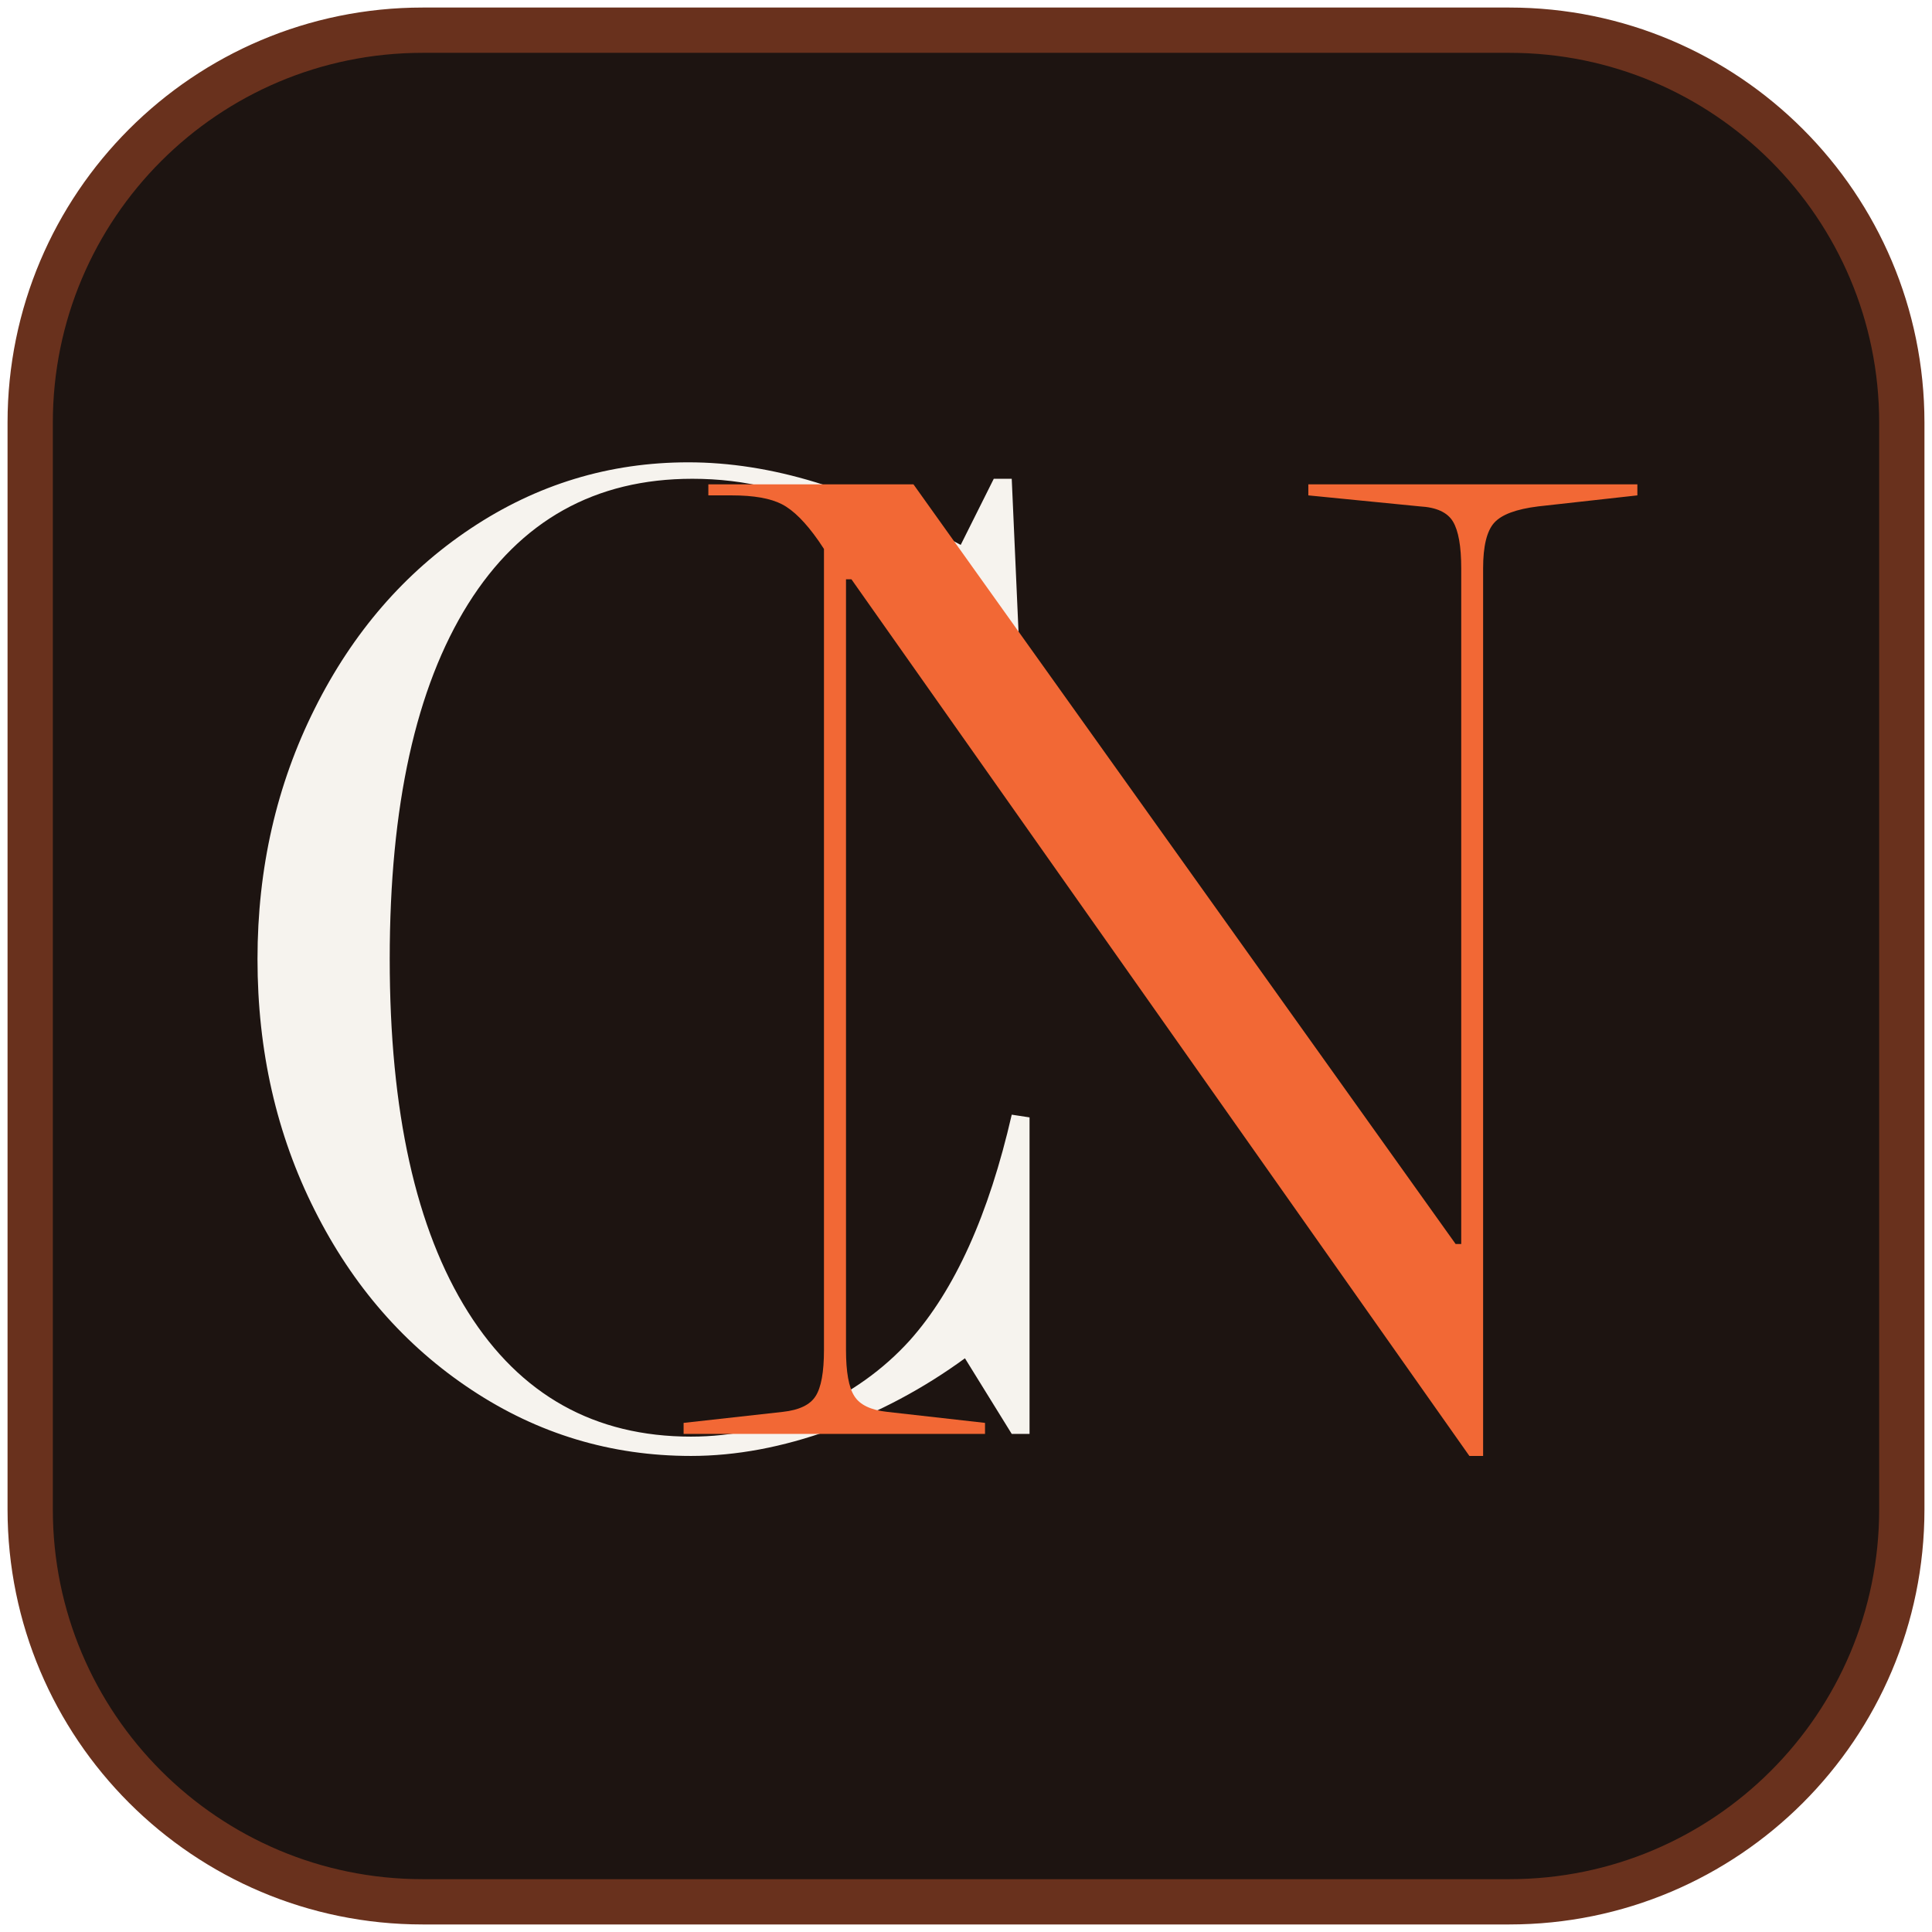
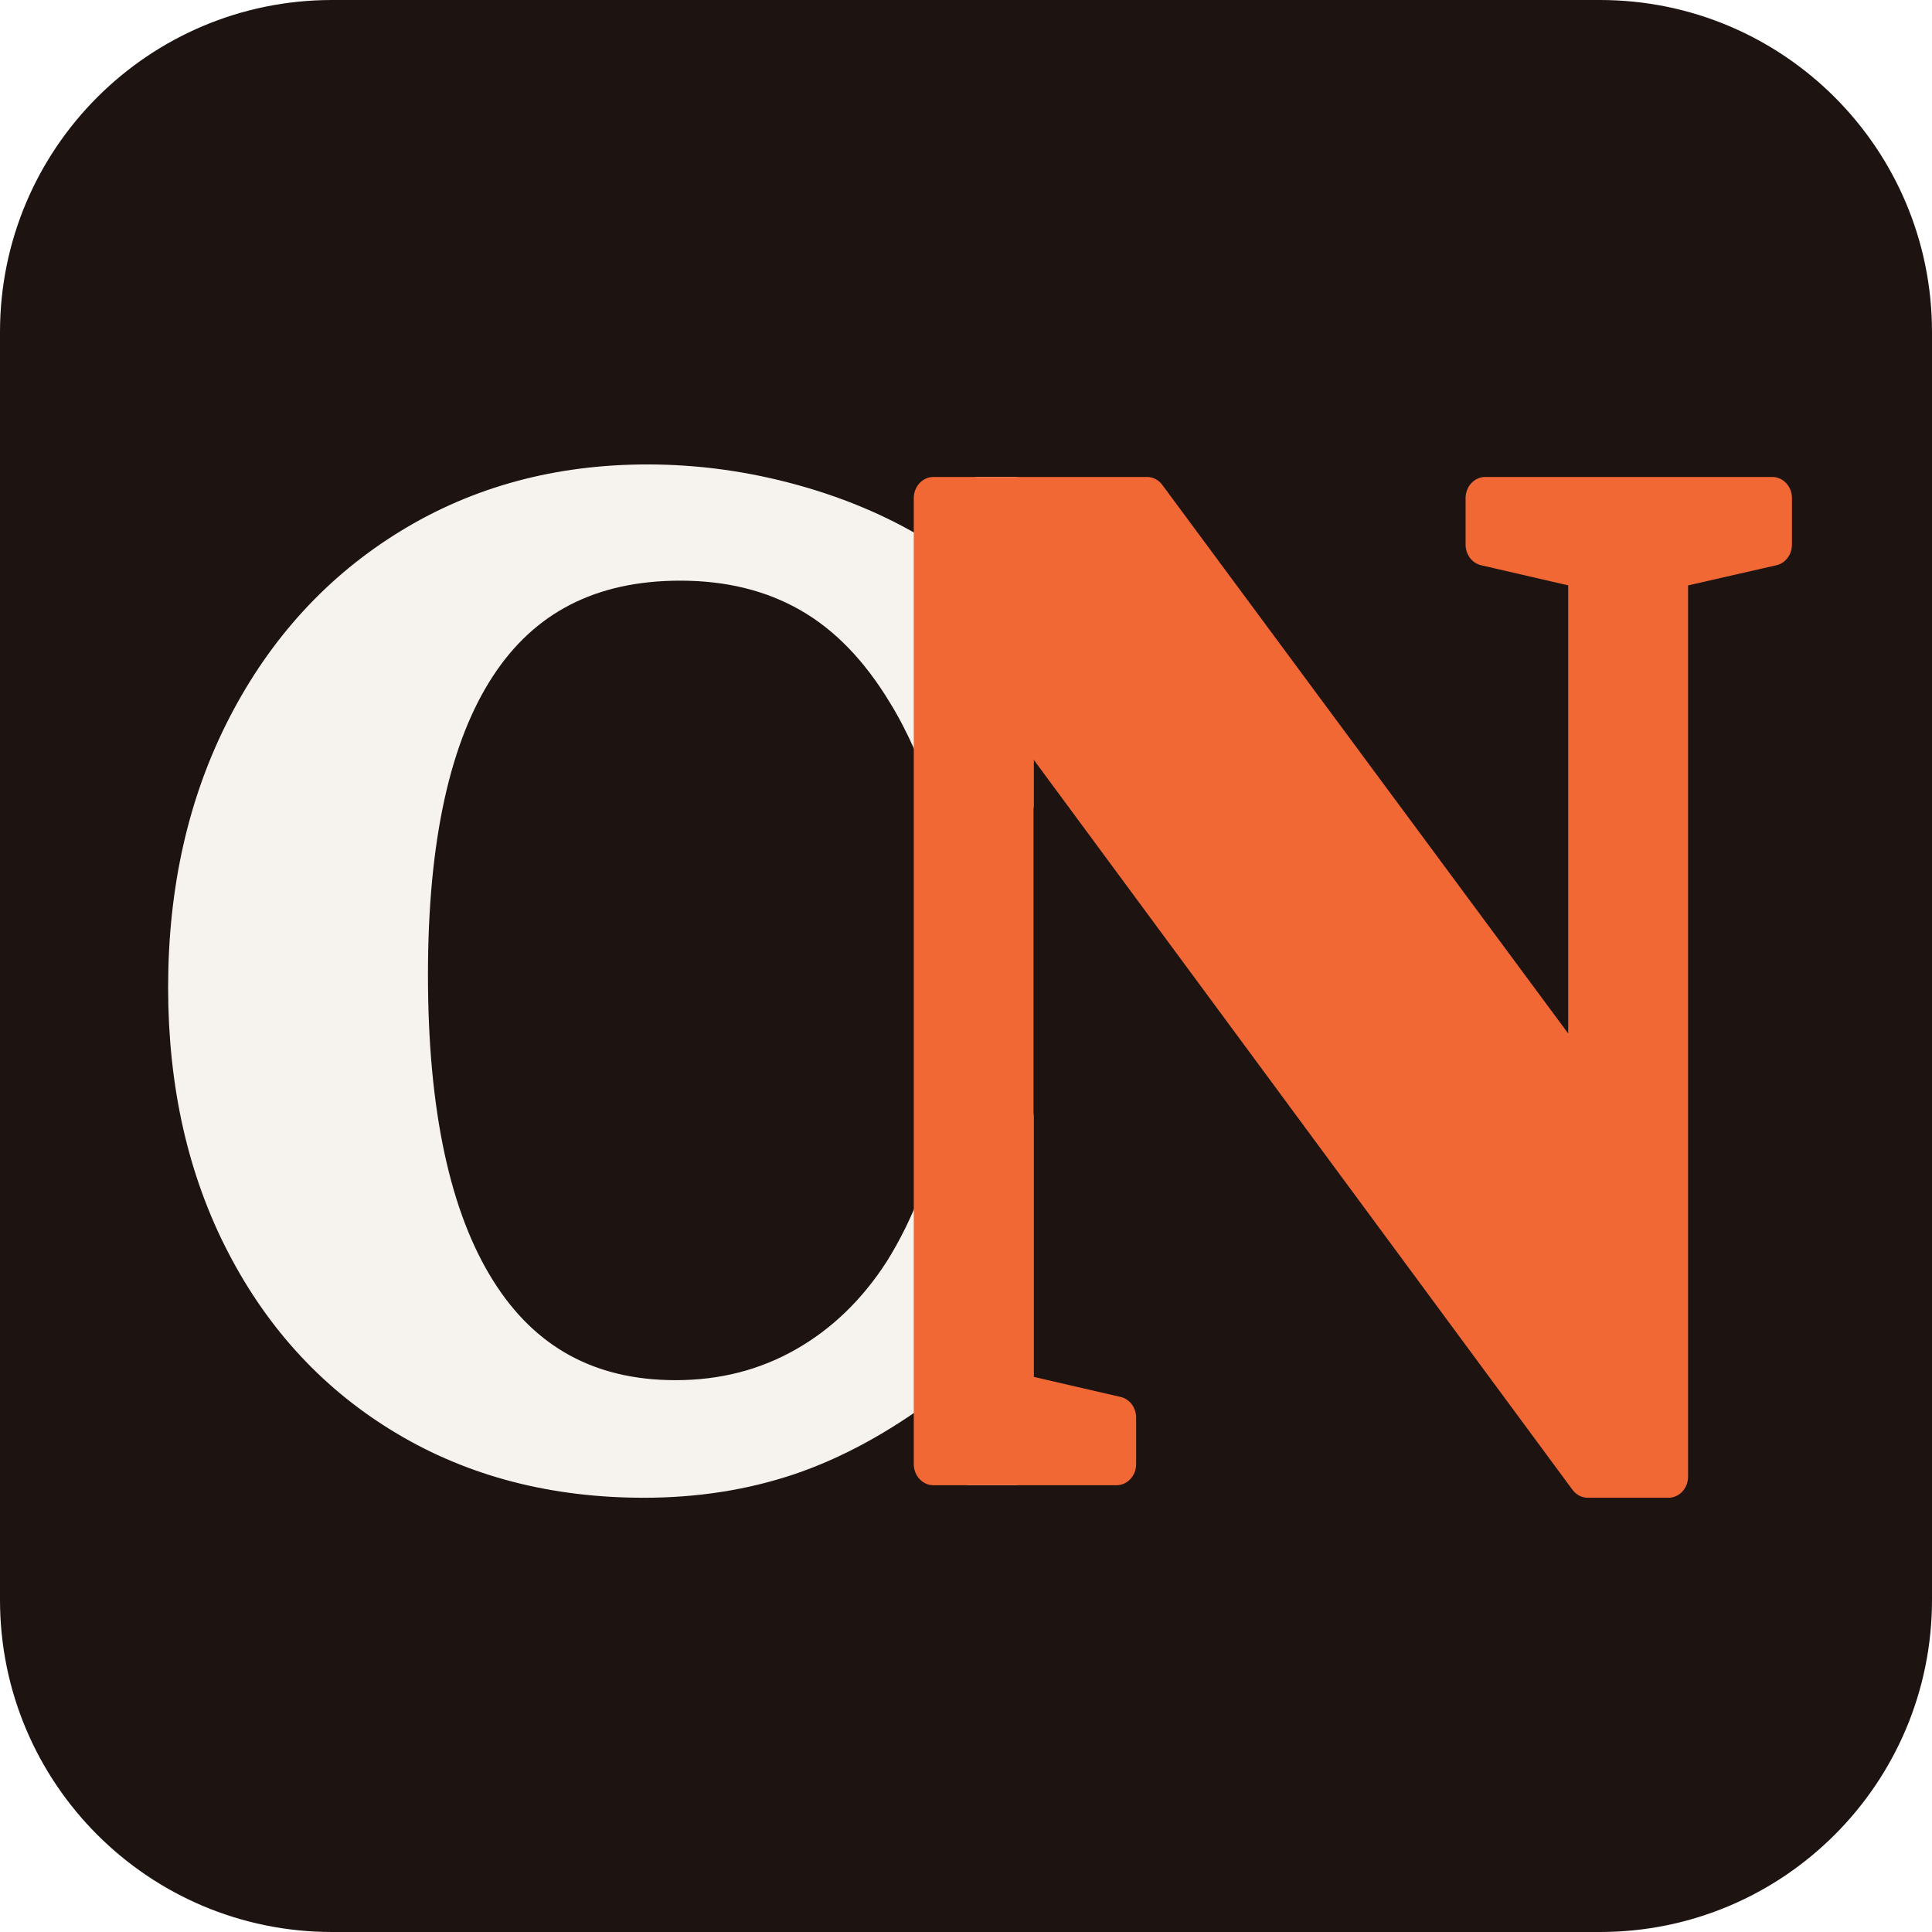
<svg xmlns="http://www.w3.org/2000/svg" viewBox="0 0 128 128" width="128" height="128">
-   <rect x="2" y="2" width="124" height="124" rx="26" fill="#1d1411" stroke="#69311d" stroke-width="3" />
-   <g transform="translate(0 0) scale(1)">
-     <path d="M60.28 88.80Q57.64 91.72 53.76 93.45Q49.89 95.18 45.78 95.18Q36.21 95.18 31.01 86.93Q25.82 78.68 25.82 63.54Q25.82 48.32 31.01 40.02Q36.21 31.72 45.87 31.72Q51.16 31.72 55.54 34.14Q59.92 36.56 62.65 41.02Q65.39 45.58 66.66 52.60L67.94 52.24L67.03 31.72L65.84 31.72L63.65 36.10Q58.37 33.27 54.03 31.95Q49.70 30.63 45.60 30.63Q37.76 30.63 31.19 35.01Q24.63 39.38 20.85 46.95Q17.06 54.52 17.06 63.54Q17.06 72.66 20.85 80.18Q24.63 87.71 31.24 92.08Q37.85 96.46 45.78 96.46Q50.25 96.46 55.04 94.73Q59.82 92.99 63.93 89.99L67.03 95L68.21 95L68.21 74.03L67.03 73.85Q64.75 83.79 60.28 88.80" fill="#f6f3ee" />
-     <path d="M86.68 32.09L108.48 32.09L108.48 32.82L101.91 33.55Q99.72 33.82 98.99 34.64Q98.26 35.46 98.26 37.65L98.26 96.46L97.35 96.46L56.41 38.38L56.05 38.38L56.05 89.44Q56.05 91.63 56.60 92.49Q57.14 93.36 58.78 93.54L65.26 94.27L65.26 95L45.29 95L45.29 94.27L51.86 93.54Q53.50 93.36 54.04 92.49Q54.59 91.63 54.59 89.44L54.59 36.37L54.23 35.83Q52.95 34 51.81 33.41Q50.67 32.82 48.48 32.82L46.93 32.82L46.93 32.09L60.52 32.09L96.44 82.42L96.81 82.42L96.81 37.65Q96.81 35.46 96.26 34.55Q95.71 33.64 94.07 33.55L86.68 32.82" fill="#f26835" />
+   <rect width="128" height="128" rx="22" fill="#1d1411" />
+   <g transform="translate(64 0) scale(0.93 1) translate(-64 0)">
+     <path d="M8.56 65.42Q8.56 55.77 12.76 48.21Q16.96 40.65 24.4 36.41Q31.84 32.17 41.31 32.17L41.31 32.17Q46.55 32.17 51.7 33.5Q56.85 34.83 60.93 37.24L60.93 37.24L61.26 37.24L64.92 33L67.41 33L67.41 53.36L63.42 53.36Q61.59 48.54 59.76 45.8L59.76 45.8Q56.85 41.31 52.86 39.19Q48.88 37.07 43.64 37.07L43.64 37.07Q34 37.07 29.14 44.01Q24.27 50.95 24.27 64.58L24.27 64.58Q24.27 78.38 29.14 85.61Q34 92.84 43.31 92.84L43.31 92.84Q48.38 92.84 52.53 90.64Q56.69 88.44 59.51 84.37L59.51 84.37Q62.59 79.79 63.67 73.98L63.67 73.98L67.41 73.98L67.41 97L64.34 97L60.93 91.51Q56.11 94.84 51.33 96.34Q46.55 97.83 41.06 97.83L41.06 97.83Q31.5 97.83 24.15 93.76Q16.79 89.69 12.68 82.33Q8.56 74.97 8.56 65.42L8.56 65.42" fill="#f6f3ee" stroke="#f6f3ee" stroke-width="2.8" stroke-linejoin="round" paint-order="stroke" />
+     <path d="M114.04 97.83L108.3 97.83L67.41 46.3L67.41 92.35L74.72 93.92L74.72 97L61.68 97L61.68 92.35L61.68 92.35L61.68 37.65L61.68 37.65L61.68 33L76.89 33L108.3 72.48L108.3 37.65L100.99 36.08L100.99 33L121.44 33L121.44 36.08L114.04 37.65L114.04 97.83Z" fill="#f26835" stroke="#f26835" stroke-width="2.8" stroke-linejoin="round" paint-order="stroke" />
  </g>
</svg>
